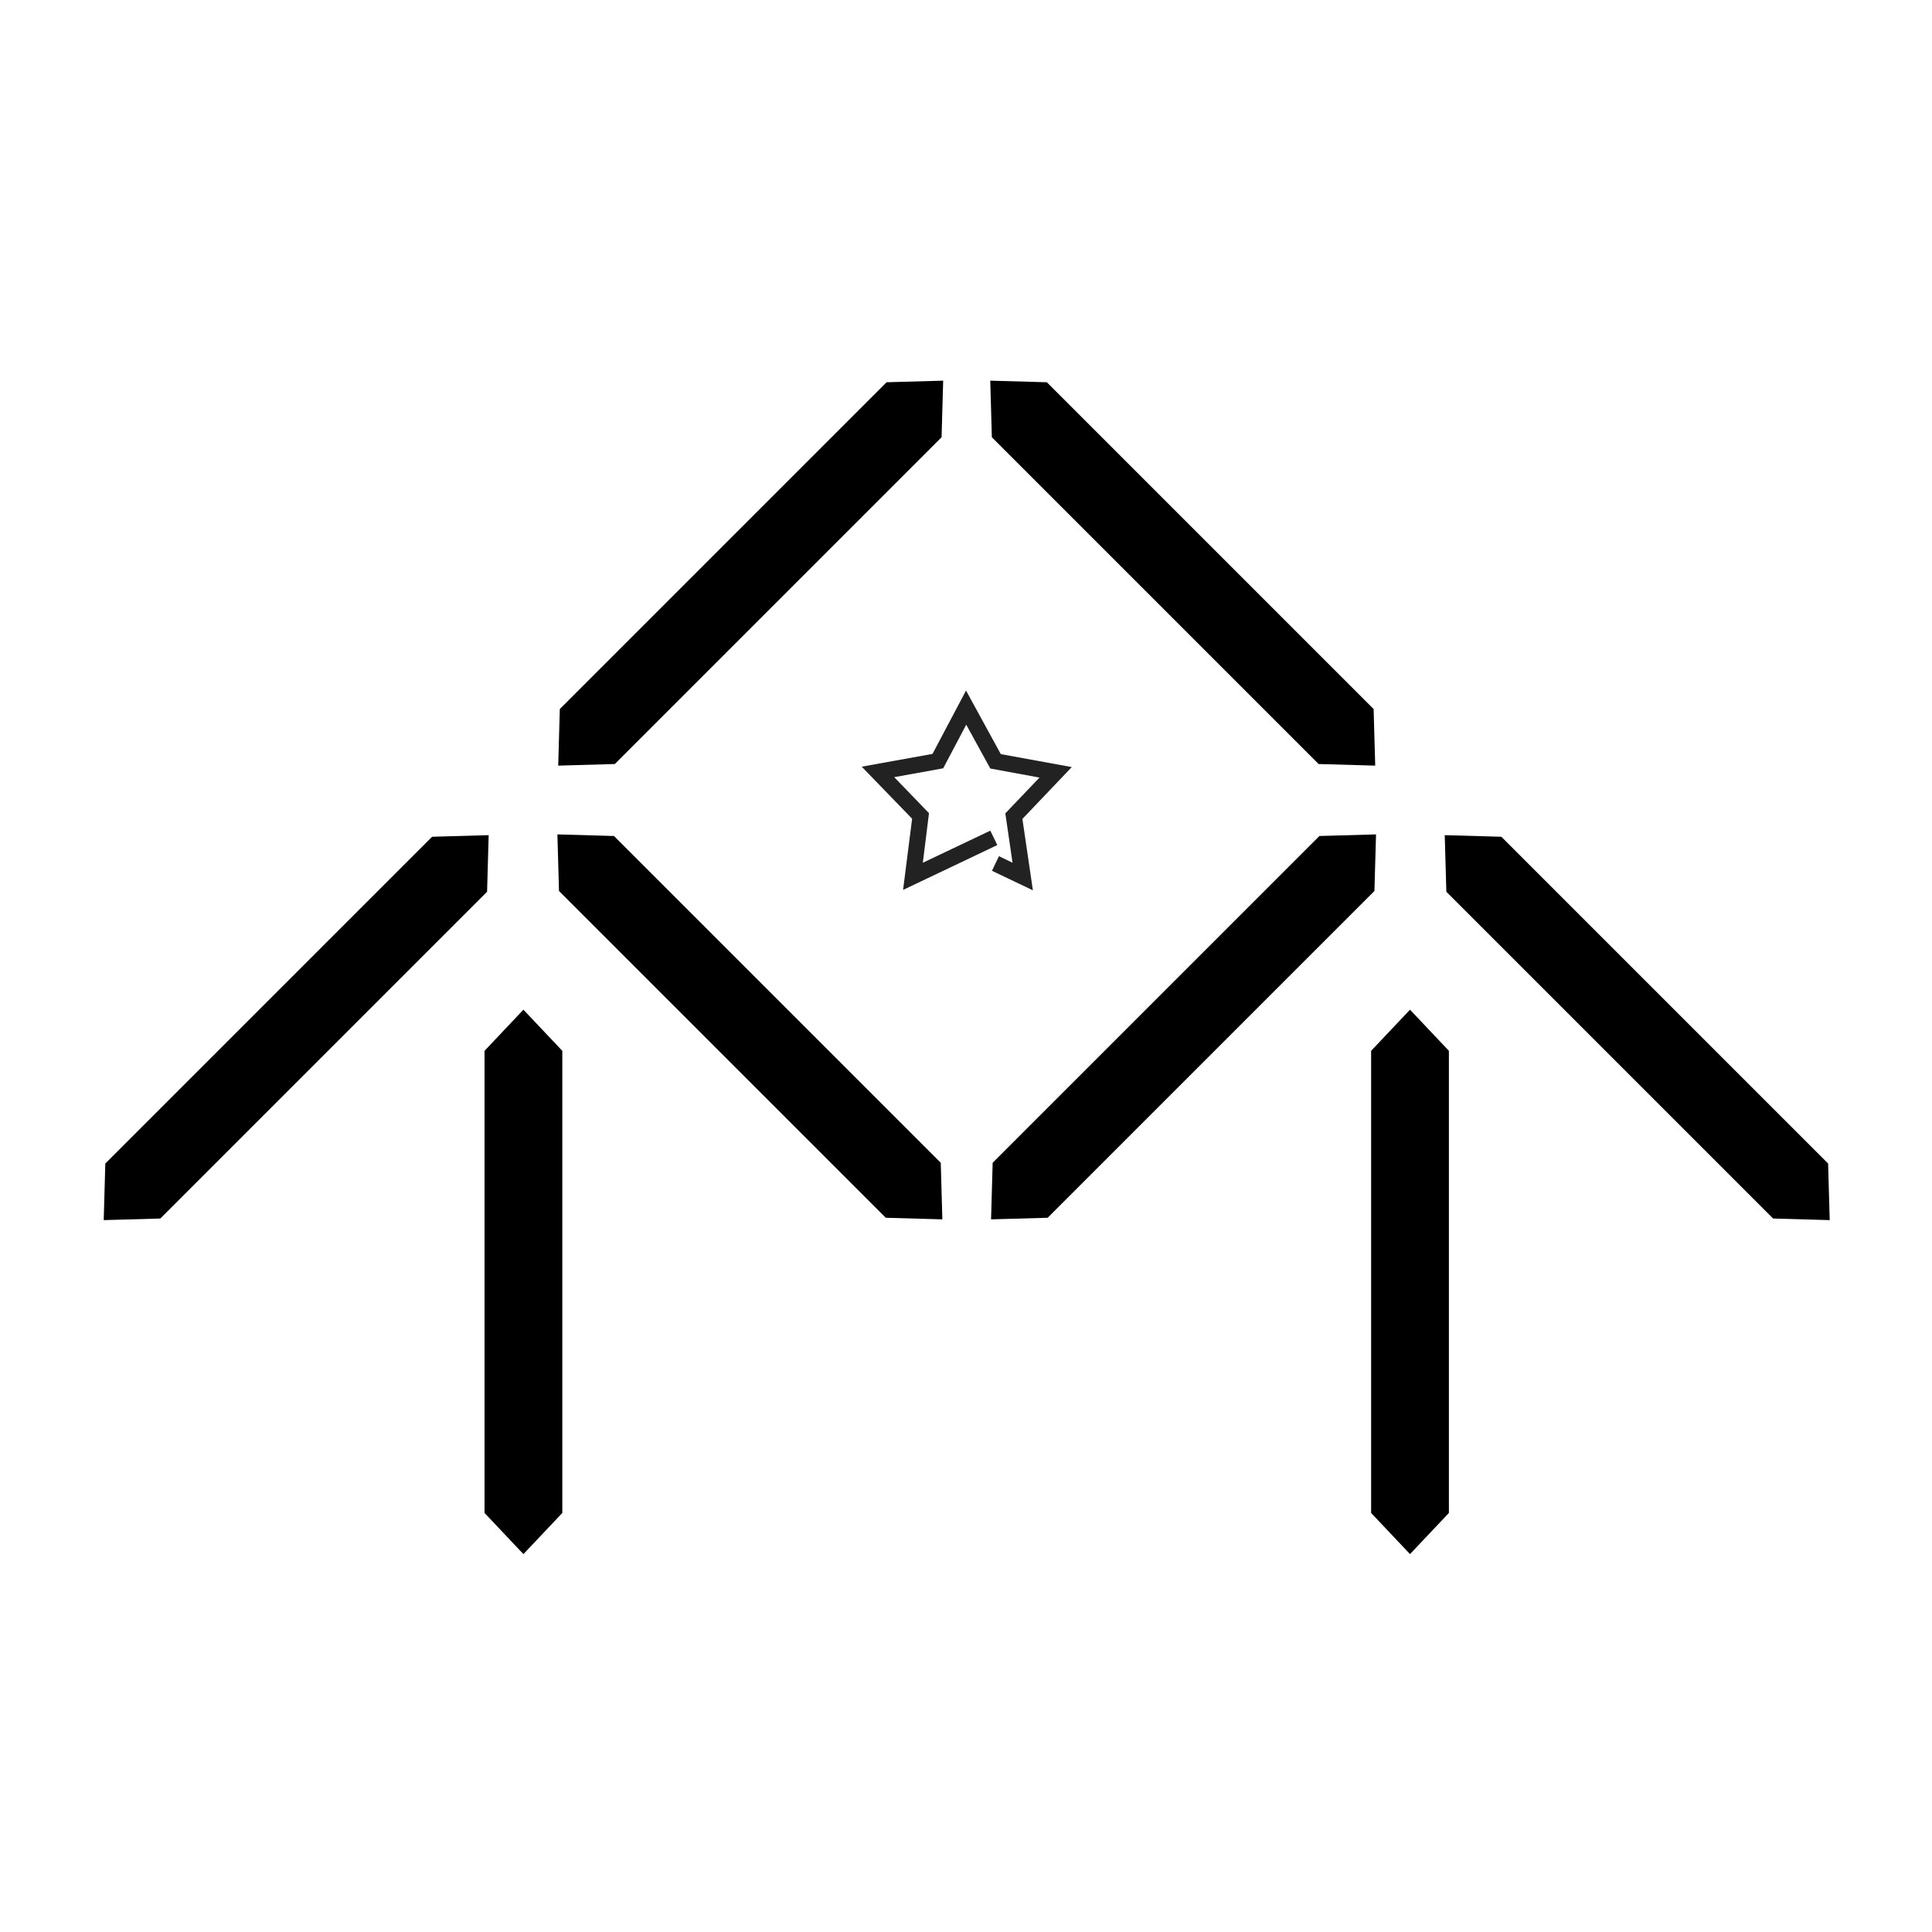
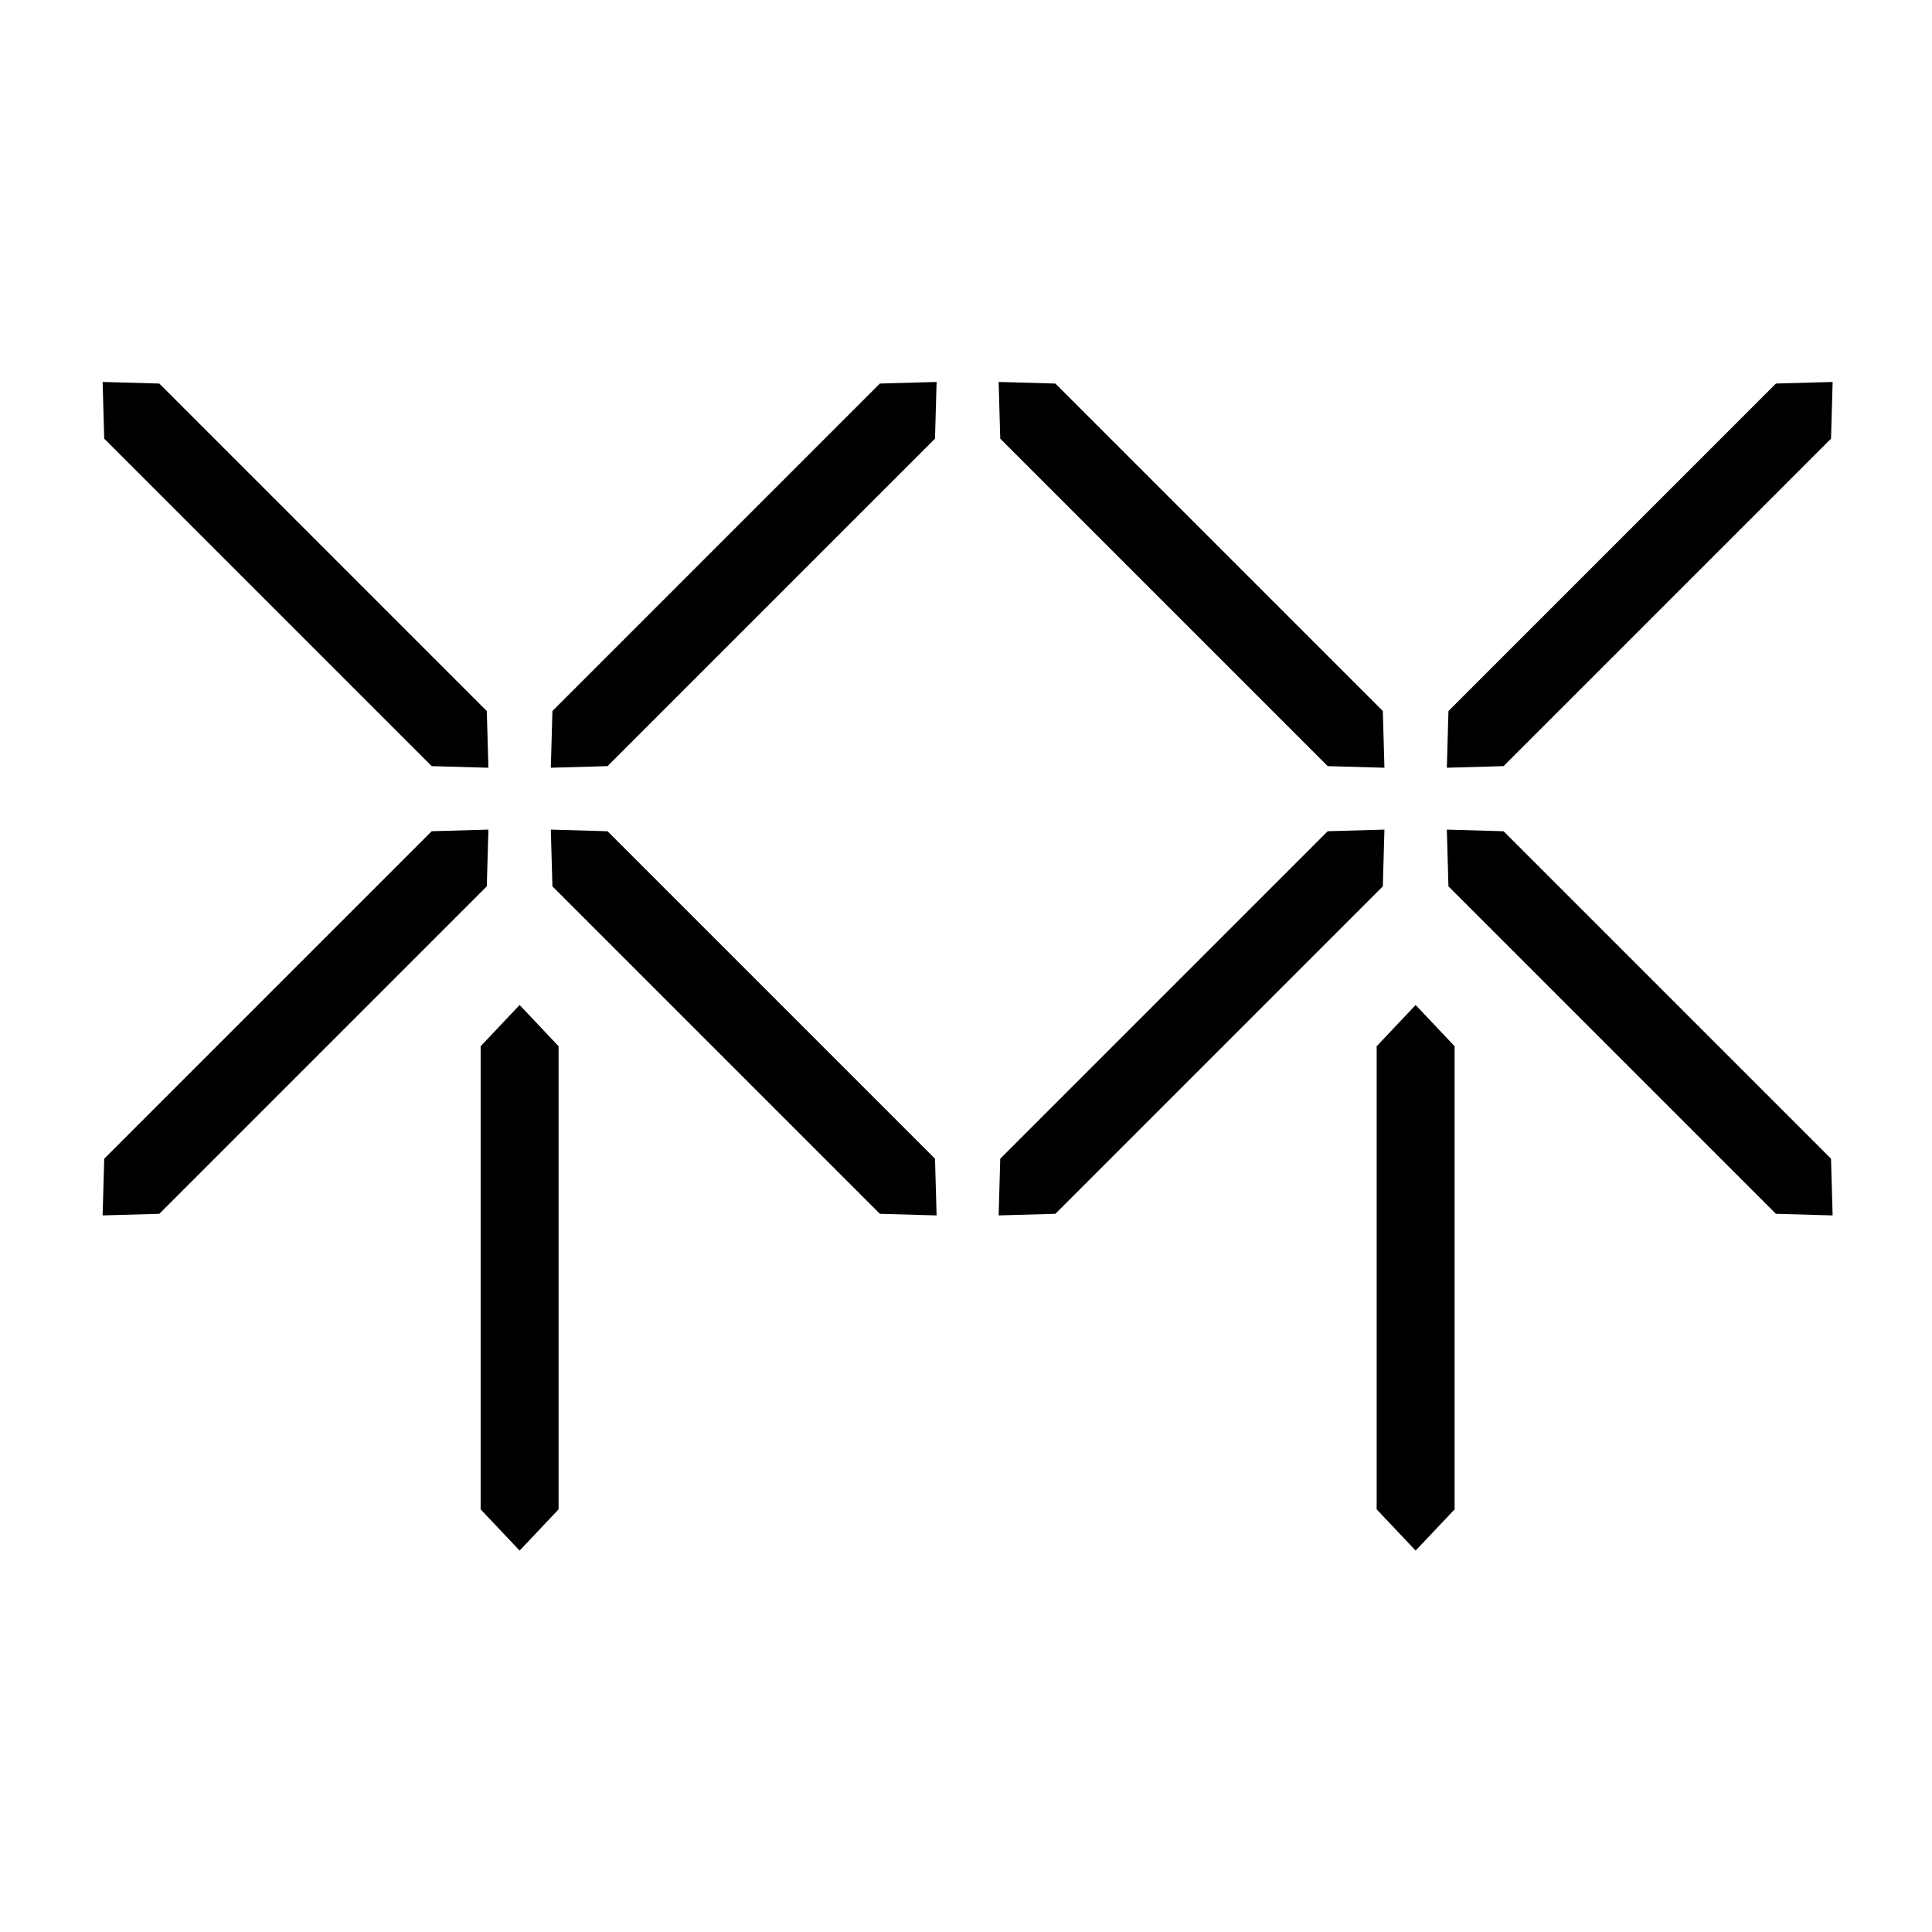
- <svg xmlns="http://www.w3.org/2000/svg" width="939" viewBox="0 0 939 939" height="939">
+ <svg xmlns="http://www.w3.org/2000/svg" width="937" height="937" viewBox="0 0 937 937">
  <defs />
-   <g transform="translate(5.5,5.5)" id="page2">
-     <rect x="0" width="929" height="929" fill="none" y="0" />
-     <g transform="translate(44.91017,179.5359)" id="group2">
-       <path transform="translate(368.404,150.5839)" fill-rule="nonzero" d="M83.2,97.1L63.3,87.6L66.7,80.5L73.3,83.7L69.8,59.7L86.4,42.3L62.5,37.9L50.8,16.6L39.6,37.8L15.8,42.1L32.7,59.6L29.7,83.7L62.5,68.1L65.9,75.1L20.1,96.9L24.5,62.3L.0,37.0L34.4,30.8L50.7,.0L67.6,30.9L102.1,37.2L78.1,62.4L83.2,97.1z" id="shape3" fill="#222222" />
-       <g transform="translate(-0.00025,-0)" id="group4">
-         <g transform="matrix(-1,0,0,1,838.8724,-0.000118)" id="group5">
-           <path transform="matrix(0,-1,-1,0,222.8846,570.298)" fill-rule="nonzero" d="M20.0,37.8L244.6,37.8L264.6,18.9L244.6,.0L20.0,.0L.0,18.9L20.0,37.8z" id="shape6" fill="#000000" />
-           <path transform="matrix(-0.707107,-0.707107,-0.707107,0.707107,420.9649,394.2395)" fill-rule="nonzero" d="M20.0,37.8L244.6,37.8L264.6,18.9L244.6,.0L20.0,.0L.0,18.9L20.0,37.8z" id="shape7" fill="#000000" />
-           <path transform="matrix(0.707107,-0.707107,-0.707107,-0.707107,13.36299,421.3359)" fill-rule="nonzero" d="M20.0,37.8L244.6,37.8L264.6,18.9L244.6,.0L20.0,.0L.0,18.9L20.0,37.8z" id="shape8" fill="#000000" />
-           <path transform="matrix(0.707107,-0.707107,-0.707107,-0.707107,234.2595,200.4394)" fill-rule="nonzero" d="M20.0,37.8L244.6,37.8L264.6,18.9L244.6,.0L20.0,.0L.0,18.9L20.0,37.8z" id="shape9" fill="#000000" />
+   <g transform="translate(5.5,5.5)" id="page1">
+     <rect width="927" height="927" x="0" y="0" fill="none" />
+     <g transform="translate(44.29487,179.7666)" id="group1">
+       <path transform="matrix(0,-1,-1,0,221.1107,566.7515)" d="M20.0,37.8L244.6,37.8L264.6,18.9L244.6,.0L20.0,.0L.0,18.9L20.0,37.8z" fill-rule="nonzero" id="shape2" fill="#000000" />
+       <g transform="translate(-0.000032,0.000381)" id="group3">
+         <path transform="matrix(0.707107,-0.707107,-0.707107,-0.707107,230.7118,200.4397)" d="M20.0,37.8L244.6,37.8L264.6,18.9L244.6,.0L20.0,.0L.0,18.9L20.0,37.8z" fill-rule="nonzero" id="shape4" fill="#000000" />
+         <path transform="matrix(-0.707107,-0.707107,-0.707107,0.707107,200.4397,173.7144)" d="M20.0,37.8L244.6,37.8L264.6,18.9L244.6,.0L20.0,.0L.0,18.9L20.0,37.8z" fill-rule="nonzero" id="shape5" fill="#000000" />
+       </g>
+       <g transform="translate(0.000371,217.0934)" id="group6">
+         <path transform="matrix(0.707107,0.707107,-0.707107,0.707107,230.7113,-13.36231)" d="M20.0,37.8L244.6,37.8L264.6,18.9L244.6,.0L20.0,.0L.0,18.9L20.0,37.8z" fill-rule="nonzero" id="shape7" fill="#000000" />
+         <path transform="matrix(-0.707107,0.707107,-0.707107,-0.707107,200.4394,13.36298)" d="M20.0,37.8L244.6,37.8L264.6,18.9L244.6,.0L20.0,.0L.0,18.9L20.0,37.8z" fill-rule="nonzero" id="shape8" fill="#000000" />
+       </g>
+       <g transform="translate(434.5633,0.000707)" id="group9">
+         <path transform="matrix(0,-1,-1,0,221.1106,566.752)" d="M20.0,37.8L244.6,37.8L264.6,18.9L244.6,.0L20.0,.0L.0,18.9L20.0,37.8z" fill-rule="nonzero" id="shape10" fill="#000000" />
+         <g transform="translate(0,-0.0001)" id="group11">
+           <path transform="matrix(0.707107,-0.707107,-0.707107,-0.707107,230.7124,200.4394)" d="M20.0,37.8L244.6,37.8L264.6,18.9L244.6,.0L20.0,.0L.0,18.9L20.0,37.8z" fill-rule="nonzero" id="shape12" fill="#000000" />
+           <path transform="matrix(-0.707107,-0.707107,-0.707107,0.707107,200.4394,173.7142)" d="M20.0,37.8L244.6,37.8L264.6,18.9L244.6,.0L20.0,.0L.0,18.9L20.0,37.8z" fill-rule="nonzero" id="shape13" fill="#000000" />
        </g>
-         <g transform="translate(-0.000114,-0.000057)" id="group10">
-           <path transform="matrix(0,-1,-1,0,222.8843,570.2989)" fill-rule="nonzero" d="M20.0,37.8L244.6,37.8L264.6,18.9L244.6,.0L20.0,.0L.0,18.9L20.0,37.8z" id="shape11" fill="#000000" />
-           <path transform="matrix(-0.707107,-0.707107,-0.707107,0.707107,420.965,394.2397)" fill-rule="nonzero" d="M20.0,37.8L244.6,37.8L264.6,18.9L244.6,.0L20.0,.0L.0,18.9L20.0,37.8z" id="shape12" fill="#000000" />
-           <path transform="matrix(0.707107,-0.707107,-0.707107,-0.707107,13.36277,421.3359)" fill-rule="nonzero" d="M20.0,37.8L244.6,37.8L264.6,18.9L244.6,.0L20.0,.0L.0,18.9L20.0,37.8z" id="shape13" fill="#000000" />
-           <path transform="matrix(0.707107,-0.707107,-0.707107,-0.707107,234.2592,200.4395)" fill-rule="nonzero" d="M20.0,37.8L244.6,37.8L264.6,18.9L244.6,.0L20.0,.0L.0,18.9L20.0,37.8z" id="shape14" fill="#000000" />
+         <g transform="translate(0,217.0934)" id="group14">
+           <path transform="matrix(0.707107,0.707107,-0.707107,0.707107,230.7107,-13.36263)" d="M20.0,37.8L244.6,37.8L264.6,18.9L244.6,.0L20.0,.0L.0,18.9L20.0,37.8z" fill-rule="nonzero" id="shape15" fill="#000000" />
+           <path transform="matrix(-0.707107,0.707107,-0.707107,-0.707107,200.4397,13.36261)" d="M20.0,37.8L244.6,37.8L264.6,18.9L244.6,.0L20.0,.0L.0,18.9L20.0,37.8z" fill-rule="nonzero" id="shape16" fill="#000000" />
        </g>
      </g>
    </g>
  </g>
</svg>
